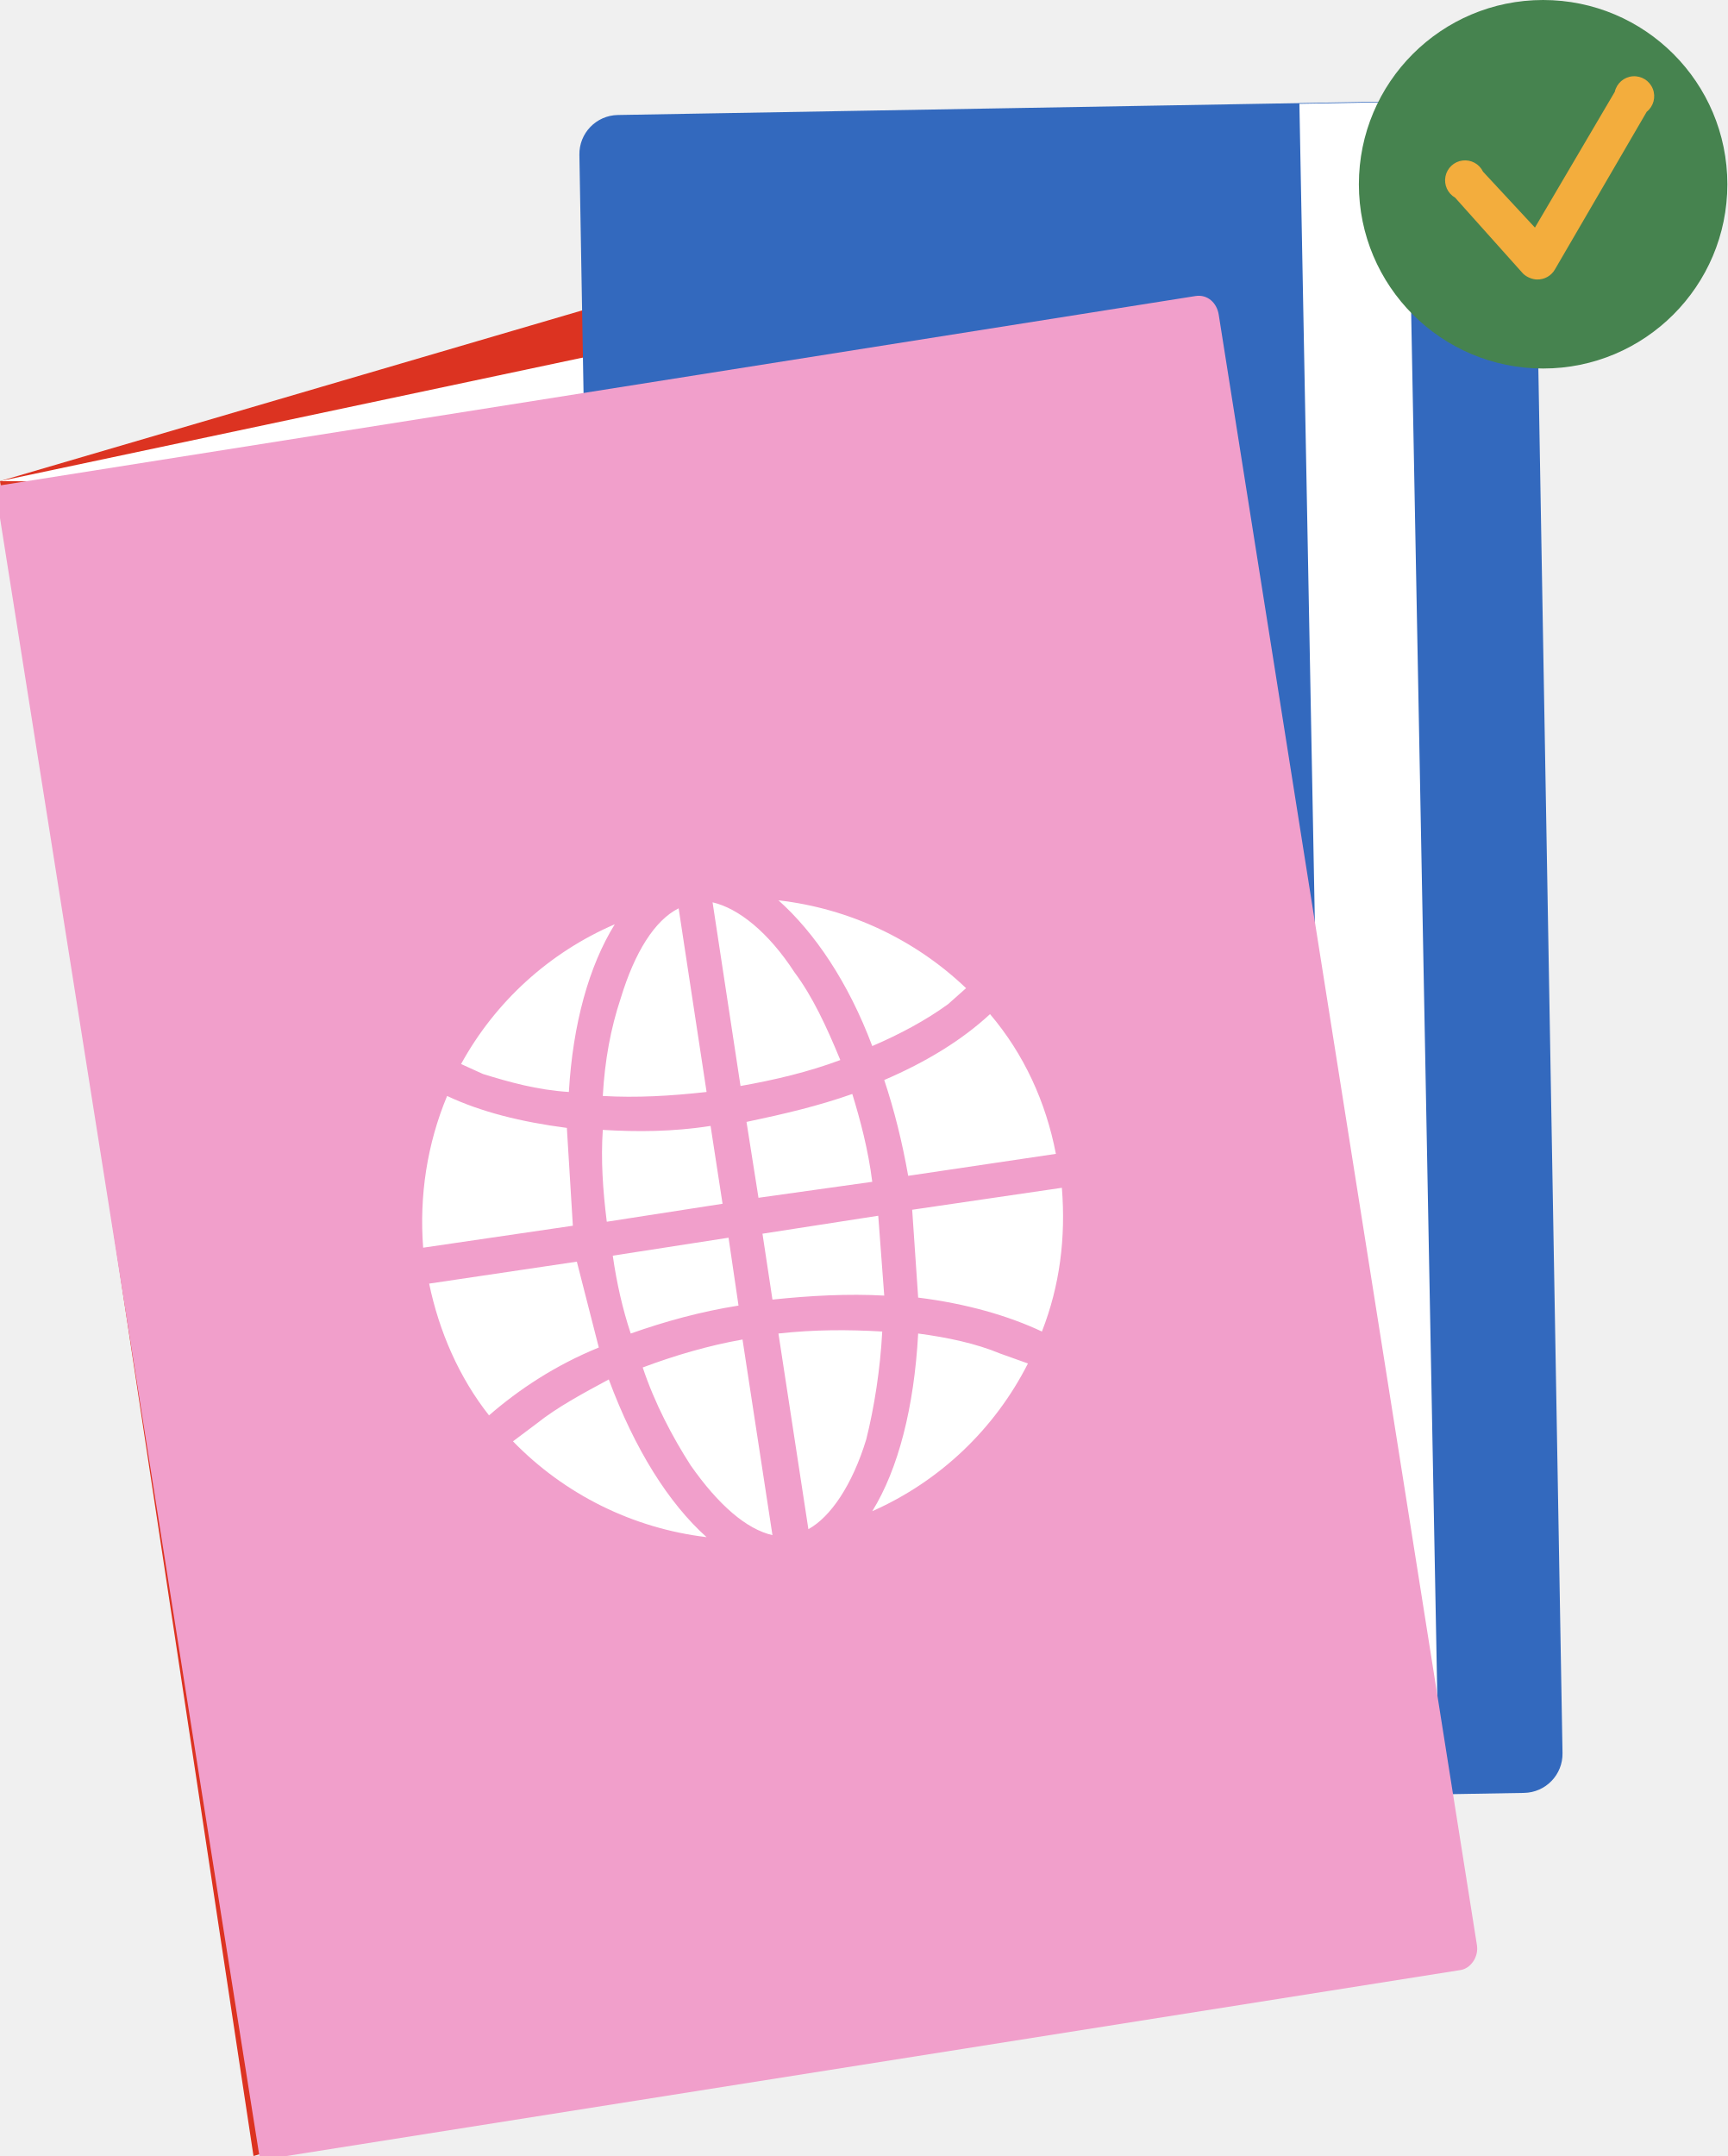
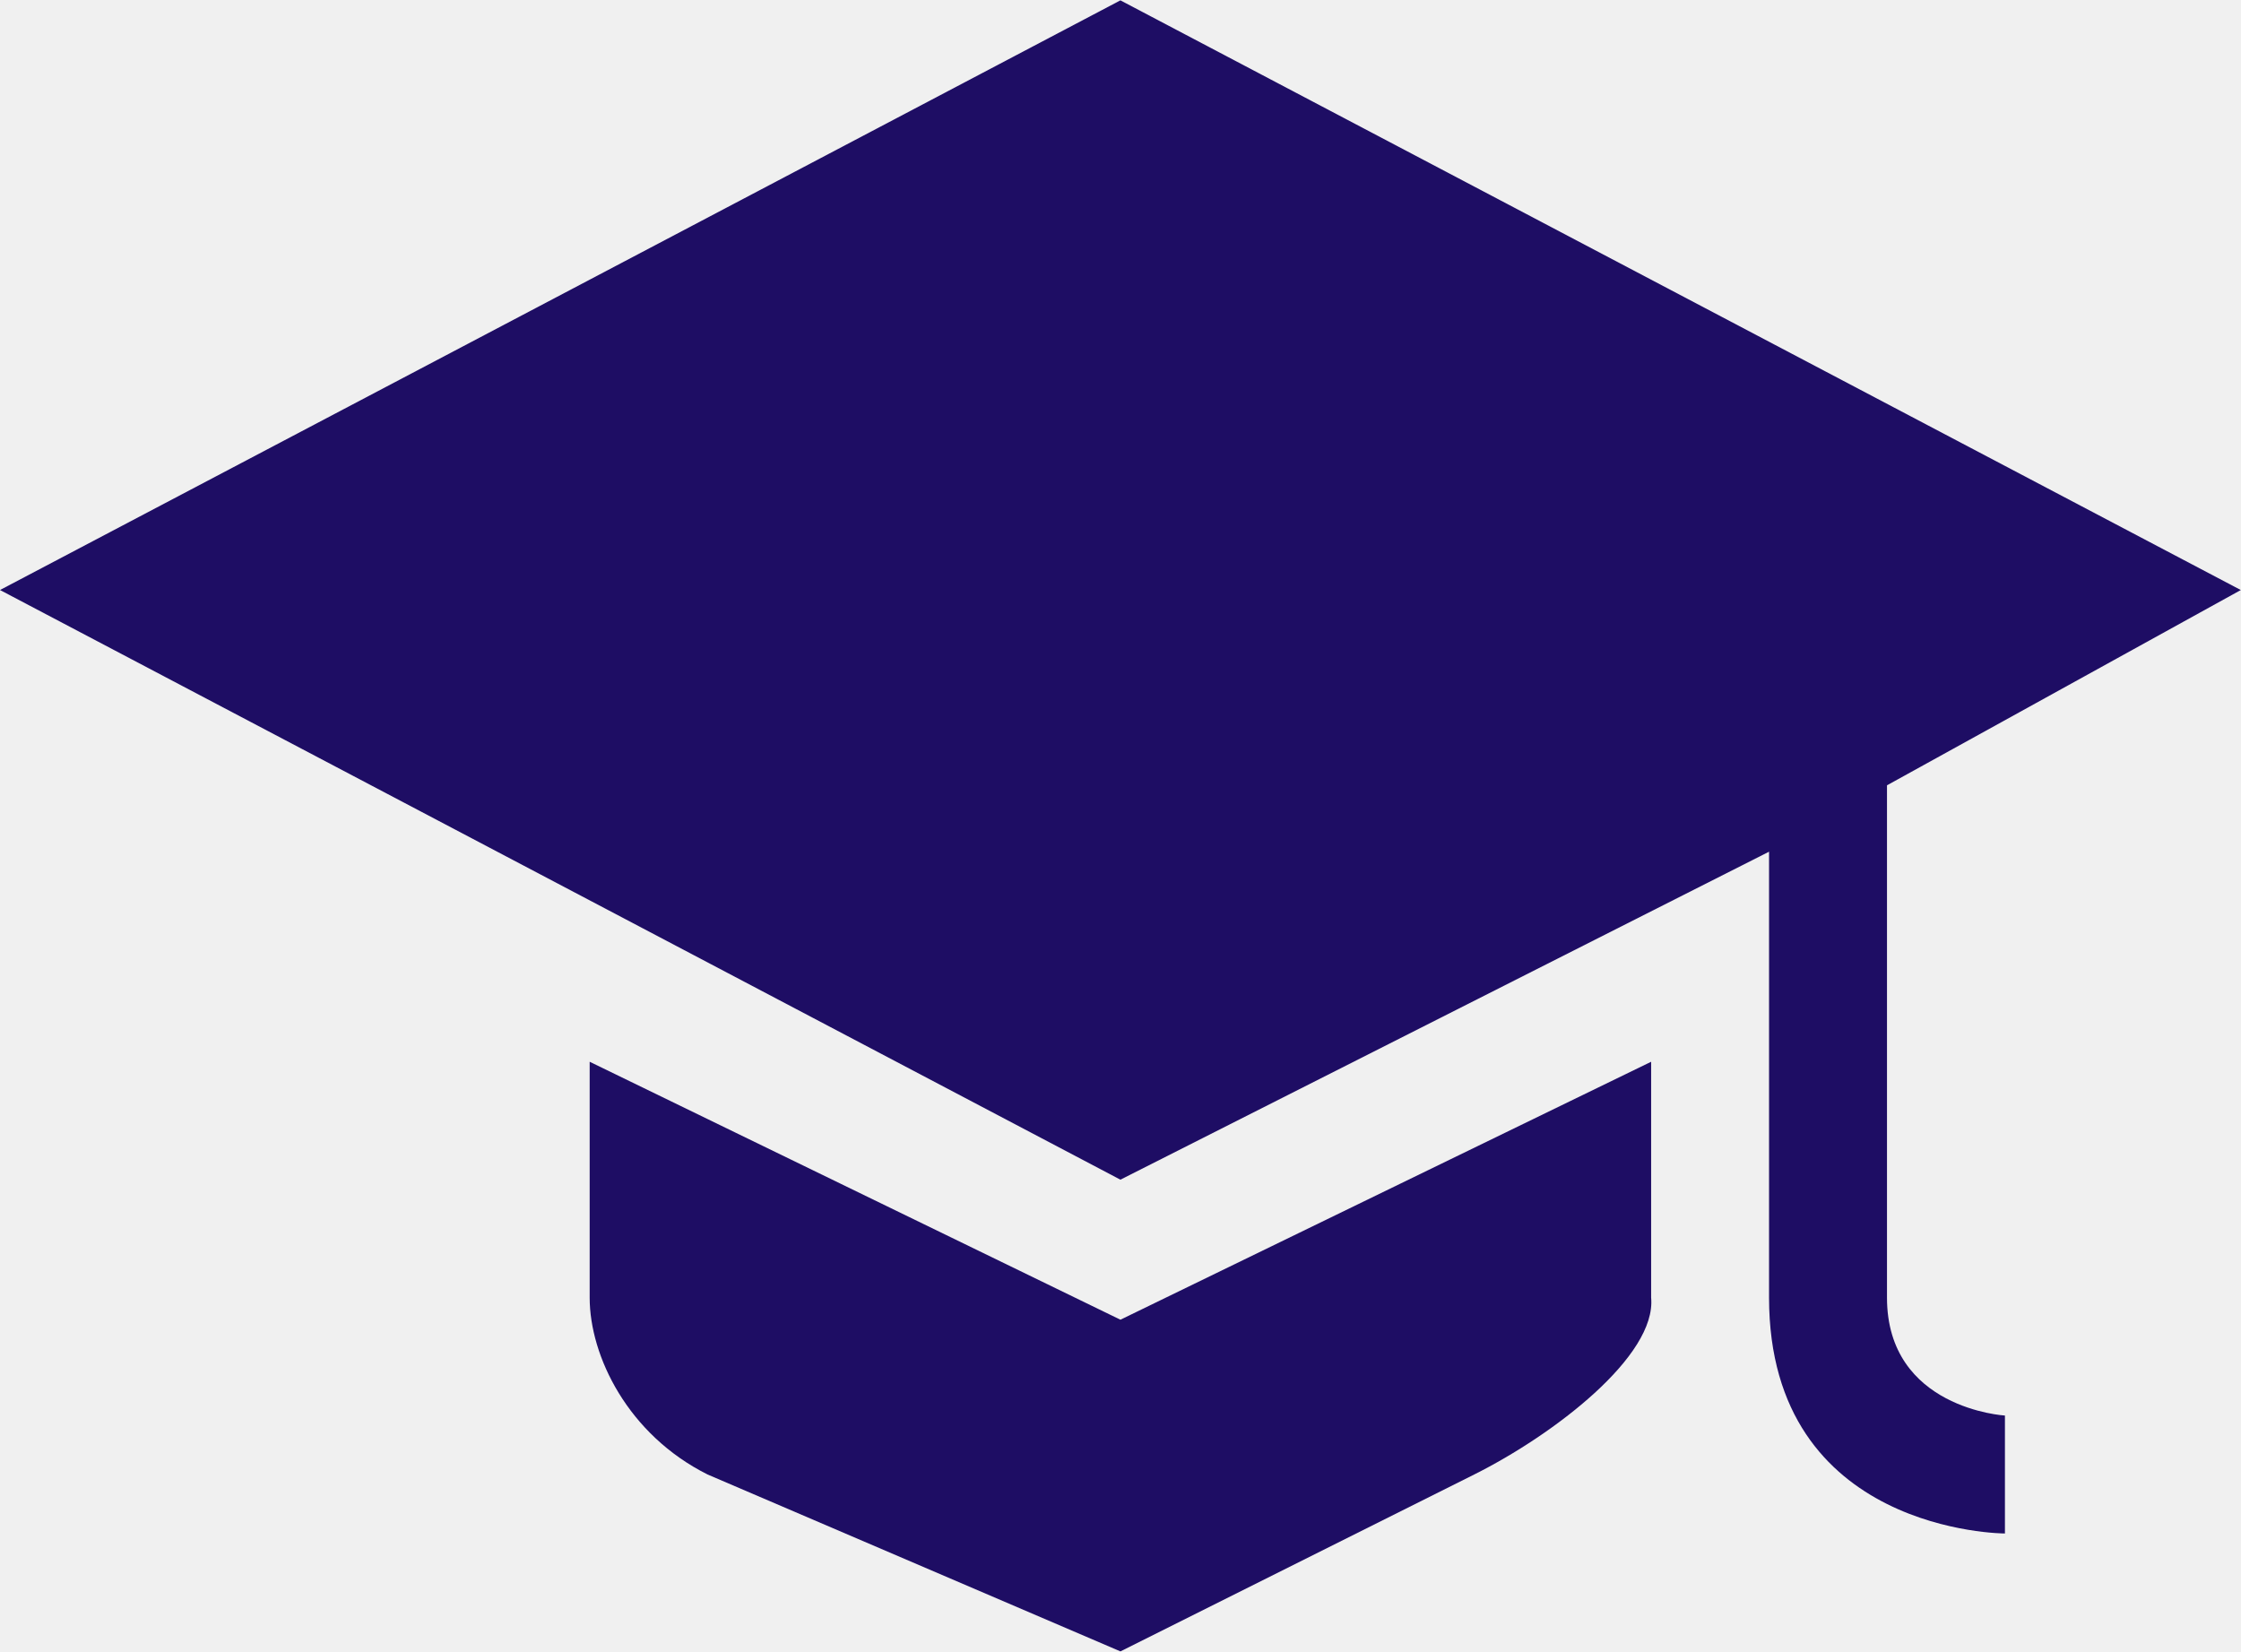
- <svg xmlns="http://www.w3.org/2000/svg" id="Layer_2" data-name="Layer 2" viewBox="0 0 865.4 1080">
+ <svg xmlns="http://www.w3.org/2000/svg" id="Layer_2" data-name="Layer 2" viewBox="0 0 1266 932.95">
  <defs>
-     <style>.cls-2{fill:#fff}</style>
+     <style>
+       .cls-1 {
+         fill: none;
+       }
+ 
+       .cls-1, .cls-2 {
+         stroke-width: 0px;
+       }
+ 
+       .cls-3 {
+         clip-path: url(#clippath);
+       }
+ 
+       .cls-2 {
+         fill: #1e0d64;
+       }
+     </style>
+     <clipPath id="clippath">
+       <rect class="cls-1" width="1266" height="866.67" />
+     </clipPath>
  </defs>
  <g id="Layer_1-2" data-name="Layer 1">
-     <path d="m567 951-440 129L0 241l440-129c65-19 125 19 135 85l91 600c10 66-35 135-99 154Z" style="fill:#dc3321" />
-     <path d="m0 241 486-103c11-2 22 5 23 16l14 92-523-5Z" class="cls-2" />
-     <rect width="478.5" height="848.3" x="297.3" y="53.7" rx="19.6" ry="19.6" style="fill:#3369be" transform="rotate(-1 537 478)" />
-     <path d="m651 52 54-1 16 847-54 1z" class="cls-2" />
-     <path d="M60 190h609c6 0 10 5 10 11v827c0 6-5 11-10 11H60V190Z" style="fill:#f19fcb" transform="rotate(-9 369 614)" />
-     <path d="M285 547c2-34 10-63 23-84a160 160 0 0 0-77 70l11 5c13 4 27 8 43 9Zm155 62-58 9 5 33c19-2 38-3 56-2l-3-40Zm-156-44c-23-3-43-8-60-16-10 24-14 50-12 76l75-11-3-49Zm171 24 74-11c-5-26-16-50-33-70-14 13-32 24-53 33 5 15 9 31 12 48Zm-28-41c-17 6-34 10-53 14l6 38 57-8c-2-16-6-31-10-44Zm48-45 9-8a163 163 0 0 0-94-44c18 16 35 41 47 73 14-6 27-13 38-21ZM289 632l-74 11c5 24 15 47 30 66 15-13 33-25 55-34l-11-43Zm109-145c-13-20-28-32-41-35l14 92c17-3 34-7 50-13-7-17-14-32-23-44Zm44 180c-17-1-34-1-52 1l15 98c11-6 22-22 29-45 4-16 7-35 8-54Zm18 1c-2 37-10 68-23 89a160 160 0 0 0 78-74l-14-5c-12-5-26-8-41-10ZM311 500c-5 15-8 31-9 49 17 1 34 0 52-2l-14-92c-12 6-22 22-29 45Zm146 106 3 44c24 3 45 9 62 17 9-23 12-47 10-72l-75 11Zm-141 62c17-6 35-11 54-14l-5-34-58 9c2 14 5 27 9 39Zm-12-56 58-9-6-39c-19 3-37 3-54 2-1 15 0 30 2 46Zm42 122c14 20 28 32 41 35l-15-98c-17 3-34 8-50 14 6 18 15 35 24 49Zm-77-21-12 9a162 162 0 0 0 97 48c-19-17-36-44-49-79-13 7-26 14-36 22Z" class="cls-2" />
-     <circle cx="773.1" cy="92.3" r="92.3" style="fill:#46834f" />
-     <path d="M770 140c-2 0-5-1-7-3l-34-38a10 10 0 1 1 14-13l26 28 40-68a10 10 0 1 1 16 10l-46 79a10 10 0 0 1-9 5Z" style="fill:#f3ad3d" />
+     <g class="cls-3">
+       <path class="cls-2" d="m632.95.2L0,333.33l632.95,333.13,366.43-185.29v251.9c0,133.27,133.26,133.27,133.26,133.27v-66.63s-66.63-3.81-66.63-66.65v-289.4l199.89-110.32L632.95.2Z" />
+     </g>
+     <path class="cls-2" d="m333.12,599.83v133.25c0,33.1,21.66,77.45,66.63,99.94l233.21,99.93,199.87-99.94c44.98-22.48,103.08-66.99,99.94-99.94v-133.23l-299.81,145.73-299.83-145.73Z" />
  </g>
</svg>
